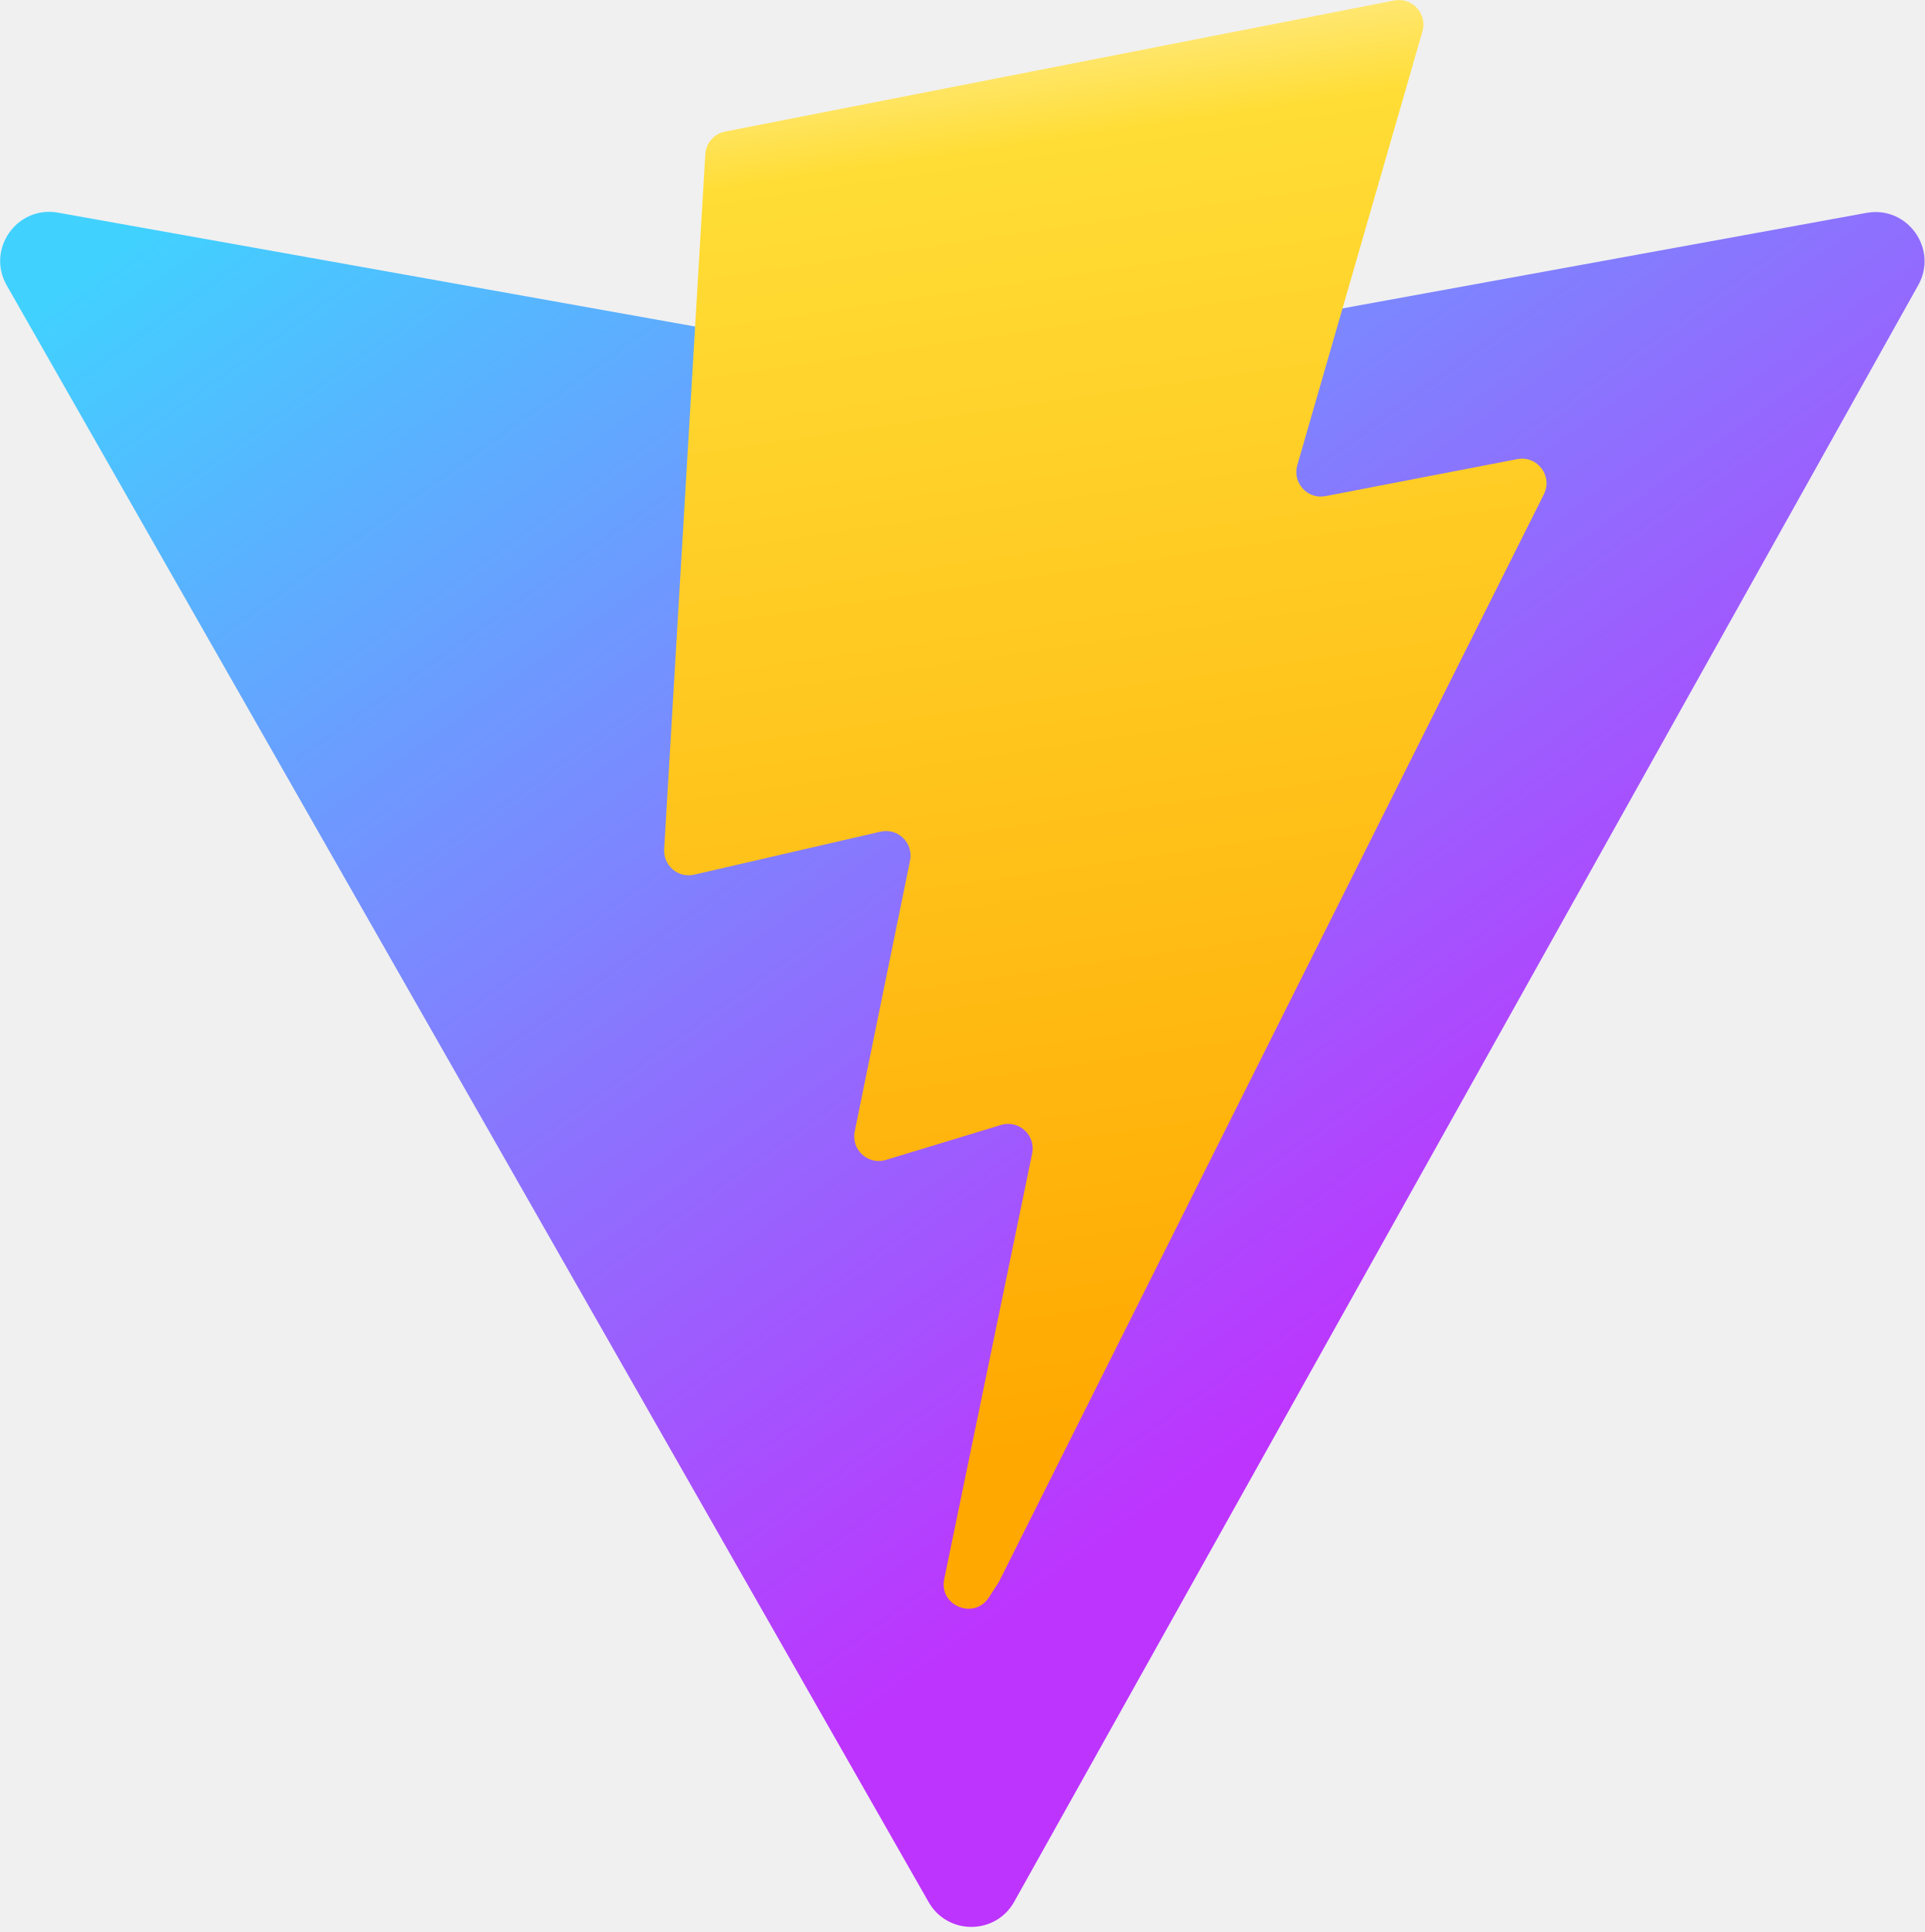
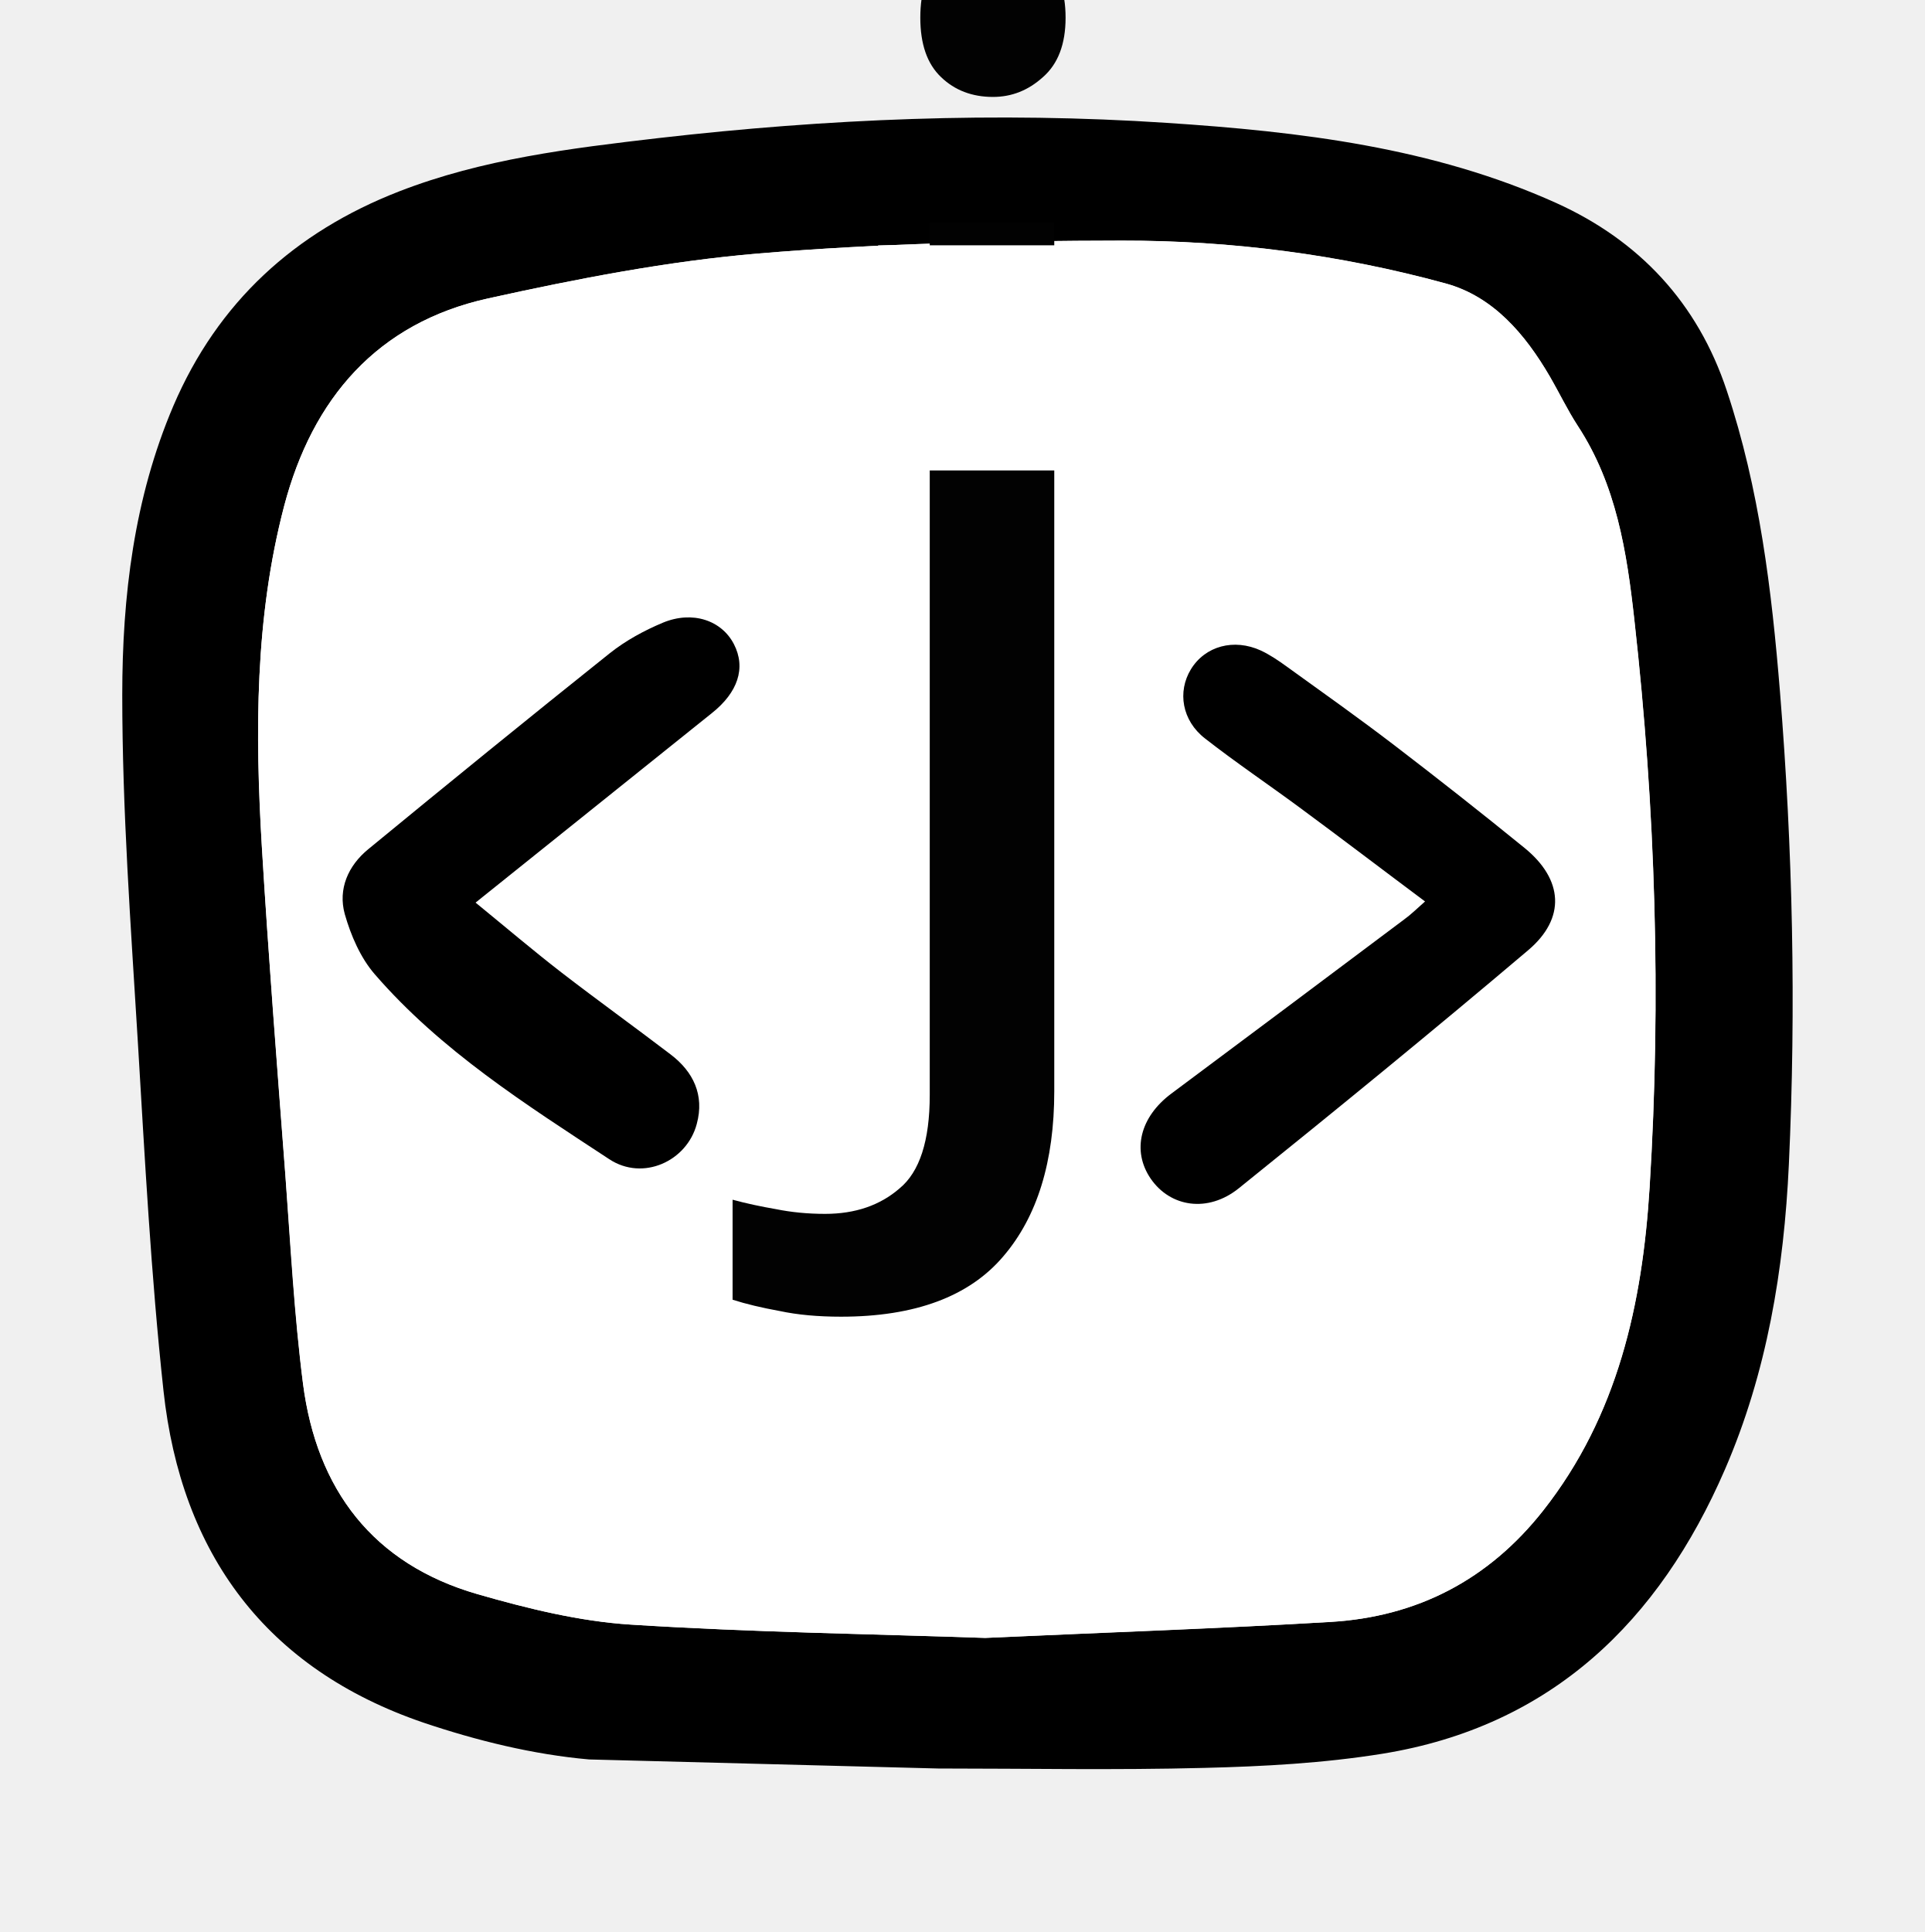
- <svg xmlns="http://www.w3.org/2000/svg" aria-hidden="true" role="img" class="iconify iconify--logos" width="31.88" height="32" preserveAspectRatio="xMidYMid meet" viewBox="0 0 256 257">
-   <defs>
-     <linearGradient id="IconifyId1813088fe1fbc01fb466" x1="-.828%" x2="57.636%" y1="7.652%" y2="78.411%">
-       <stop offset="0%" stop-color="#41D1FF" />
-       <stop offset="100%" stop-color="#BD34FE" />
-     </linearGradient>
-     <linearGradient id="IconifyId1813088fe1fbc01fb467" x1="43.376%" x2="50.316%" y1="2.242%" y2="89.03%">
-       <stop offset="0%" stop-color="#FFEA83" />
-       <stop offset="8.333%" stop-color="#FFDD35" />
-       <stop offset="100%" stop-color="#FFA800" />
-     </linearGradient>
-   </defs>
-   <path fill="url(#IconifyId1813088fe1fbc01fb466)" d="M255.153 37.938L134.897 252.976c-2.483 4.44-8.862 4.466-11.382.048L.875 37.958c-2.746-4.814 1.371-10.646 6.827-9.67l120.385 21.517a6.537 6.537 0 0 0 2.322-.004l117.867-21.483c5.438-.991 9.574 4.796 6.877 9.62Z" />
-   <path fill="url(#IconifyId1813088fe1fbc01fb467)" d="M185.432.063L96.44 17.501a3.268 3.268 0 0 0-2.634 3.014l-5.474 92.456a3.268 3.268 0 0 0 3.997 3.378l24.777-5.718c2.318-.535 4.413 1.507 3.936 3.838l-7.361 36.047c-.495 2.426 1.782 4.5 4.151 3.78l15.304-4.649c2.372-.72 4.652 1.36 4.15 3.788l-11.698 56.621c-.732 3.542 3.979 5.473 5.943 2.437l1.313-2.028l72.516-144.72c1.215-2.423-.88-5.186-3.54-4.672l-25.505 4.922c-2.396.462-4.435-1.77-3.759-4.114l16.646-57.705c.677-2.35-1.37-4.583-3.769-4.113Z" />
+ <svg xmlns="http://www.w3.org/2000/svg" version="1.1" id="Layer_1" x="0px" y="0px" width="31.879px" height="32px" viewBox="0 0 31.879 32" enable-background="new 0 0 31.879 32" xml:space="preserve">
+   <g>
+     <path d="M9.758,29.142c-0.928-0.082-1.861-0.312-2.745-0.61C4.403,27.641,3,25.732,2.708,23.035   c-0.208-1.919-0.309-3.85-0.425-5.78c-0.116-1.915-0.258-3.83-0.258-5.745c0-1.629,0.194-3.258,0.846-4.786   c0.736-1.72,2.01-2.88,3.738-3.553c1.384-0.538,2.84-0.714,4.299-0.884c2.799-0.321,5.604-0.438,8.415-0.252   c2.211,0.145,4.409,0.406,6.453,1.327c1.371,0.62,2.343,1.651,2.826,3.11c0.541,1.623,0.743,3.298,0.881,4.991   c0.211,2.604,0.268,5.211,0.147,7.82c-0.081,1.745-0.364,3.452-1.059,5.056c-1.089,2.514-2.875,4.255-5.671,4.708   c-0.974,0.157-1.971,0.211-2.959,0.235c-1.465,0.038-2.933,0.01-4.401,0.01L9.758,29.142z M16.318,27.129   c2.057-0.092,3.887-0.154,5.717-0.265c1.437-0.084,2.622-0.698,3.525-1.843c1.238-1.572,1.645-3.431,1.764-5.352   c0.195-3.139,0.098-6.273-0.252-9.399c-0.125-1.129-0.298-2.239-0.94-3.22c-0.169-0.261-0.305-0.547-0.462-0.817   c-0.409-0.701-0.94-1.327-1.729-1.54c-1.748-0.479-3.55-0.711-5.357-0.708c-2.007,0.003-4.02,0.047-6.017,0.213   C11.06,4.325,9.56,4.616,8.082,4.943C6.249,5.349,5.176,6.598,4.708,8.377c-0.487,1.855-0.483,3.751-0.37,5.651   c0.109,1.814,0.254,3.629,0.39,5.444c0.088,1.15,0.147,2.305,0.292,3.449c0.227,1.751,1.157,2.983,2.891,3.483   c0.826,0.239,1.686,0.45,2.537,0.504C12.475,27.037,14.506,27.065,16.318,27.129z" />
+     <path fill="#FFFFFF" d="M16.318,27.129c-1.812-0.063-3.843-0.092-5.871-0.22c-0.854-0.054-1.711-0.268-2.537-0.504   c-1.733-0.5-2.664-1.732-2.891-3.483c-0.147-1.142-0.208-2.299-0.292-3.449c-0.139-1.815-0.28-3.627-0.39-5.444   c-0.113-1.896-0.117-3.792,0.37-5.651c0.469-1.776,1.541-3.028,3.374-3.434c1.479-0.326,2.979-0.619,4.484-0.745   c1.997-0.169,4.01-0.21,6.017-0.213c1.811-0.003,3.609,0.232,5.357,0.708c0.79,0.216,1.32,0.839,1.729,1.54   c0.157,0.271,0.293,0.557,0.463,0.817c0.642,0.978,0.814,2.091,0.939,3.22c0.35,3.126,0.447,6.261,0.252,9.399   c-0.119,1.921-0.525,3.779-1.764,5.352c-0.903,1.145-2.085,1.759-3.525,1.843C20.205,26.972,18.375,27.034,16.318,27.129z    M12.553,21.585c0.101,0.179,0.187,0.459,0.372,0.628c0.439,0.409,1.112,0.208,1.381-0.408c0.197-0.459,0.349-0.94,0.489-1.421   c1.095-3.729,2.183-7.462,3.274-11.195c0.179-0.612-0.098-1.191-0.661-1.365c-0.55-0.169-1.126,0.173-1.298,0.783   c-0.079,0.277-0.136,0.56-0.215,0.839c-0.975,3.49-1.949,6.982-2.921,10.476C12.831,20.44,12.711,20.966,12.553,21.585z    M7.877,14.95c1.355-1.085,2.632-2.113,3.915-3.135c0.428-0.341,0.569-0.749,0.365-1.143c-0.204-0.396-0.686-0.56-1.177-0.355   c-0.308,0.129-0.615,0.297-0.877,0.504c-1.343,1.072-2.673,2.157-4.003,3.248c-0.333,0.273-0.503,0.664-0.387,1.075   c0.097,0.353,0.258,0.724,0.494,0.994c1.097,1.268,2.503,2.157,3.886,3.065c0.56,0.368,1.286,0.032,1.449-0.585   c0.127-0.48-0.056-0.864-0.437-1.153c-0.598-0.456-1.21-0.896-1.805-1.355C8.836,15.749,8.39,15.367,7.877,14.95z M23.604,14.932   c-0.142,0.122-0.236,0.219-0.346,0.302c-1.284,0.962-2.569,1.921-3.856,2.883c-0.518,0.39-0.653,0.95-0.343,1.409   c0.324,0.472,0.944,0.572,1.459,0.16c1.614-1.296,3.215-2.606,4.794-3.943c0.628-0.53,0.581-1.173-0.061-1.694   c-0.711-0.579-1.431-1.145-2.157-1.702c-0.588-0.449-1.191-0.877-1.793-1.311c-0.131-0.095-0.27-0.186-0.414-0.255   c-0.45-0.208-0.925-0.075-1.161,0.308c-0.227,0.371-0.147,0.85,0.232,1.145c0.507,0.395,1.038,0.749,1.551,1.133   C22.205,13.875,22.889,14.396,23.604,14.932z" />
+     <path d="M12.553,21.585c0.158-0.623,0.277-1.147,0.422-1.663c0.972-3.49,1.949-6.981,2.921-10.476   c0.079-0.276,0.136-0.563,0.215-0.839c0.172-0.61,0.748-0.953,1.298-0.783c0.563,0.173,0.84,0.752,0.661,1.365   c-1.092,3.732-2.18,7.466-3.274,11.195c-0.141,0.48-0.292,0.962-0.489,1.421c-0.265,0.616-0.941,0.814-1.381,0.408   C12.743,22.044,12.657,21.767,12.553,21.585z" />
+     <path d="M7.877,14.95c0.51,0.417,0.959,0.799,1.422,1.157c0.595,0.459,1.207,0.899,1.805,1.355   c0.381,0.288,0.566,0.676,0.437,1.153c-0.162,0.617-0.89,0.953-1.449,0.585c-1.383-0.908-2.789-1.798-3.886-3.065   c-0.236-0.273-0.395-0.643-0.495-0.994c-0.115-0.415,0.055-0.802,0.388-1.075c1.327-1.091,2.66-2.176,4.003-3.248   c0.262-0.208,0.569-0.375,0.877-0.504c0.491-0.204,0.973-0.04,1.177,0.355c0.204,0.396,0.063,0.802-0.365,1.142   C10.509,12.837,9.233,13.865,7.877,14.95z" />
+     <path d="M23.604,14.931c-0.715-0.534-1.399-1.056-2.095-1.569c-0.516-0.38-1.047-0.738-1.551-1.132   c-0.38-0.295-0.459-0.773-0.232-1.145c0.235-0.384,0.711-0.516,1.161-0.309c0.147,0.07,0.283,0.161,0.414,0.256   c0.602,0.434,1.205,0.861,1.793,1.311c0.727,0.557,1.446,1.122,2.157,1.701c0.642,0.522,0.688,1.164,0.06,1.695   c-1.578,1.337-3.183,2.647-4.793,3.943c-0.512,0.411-1.135,0.312-1.459-0.161c-0.313-0.459-0.179-1.019,0.343-1.408   c1.287-0.959,2.572-1.921,3.856-2.884C23.368,15.15,23.465,15.054,23.604,14.931z" />
+   </g>
+   <path fill="#FFFFFF" d="M11.502,22.25c0.5-2.375,4.438-15.625,4.438-15.625l2.875-0.188c0,0,0.125,0.5,0.25,0.938  S19.19,8.75,19.19,9.063S18.002,14,18.002,14l-1.875,6.75l-0.938,2.375L12.627,24.5l-1.25-1.813L11.502,22.25z" />
+   <text transform="matrix(1 0 0 1 13.4155 16.1992)" fill="#020202" font-family="'ColonnaMT'" font-size="23.363">j</text>
+   <rect x="14.544" y="4.063" fill="#FFFFFF" width="5.146" height="3.729" />
</svg>
